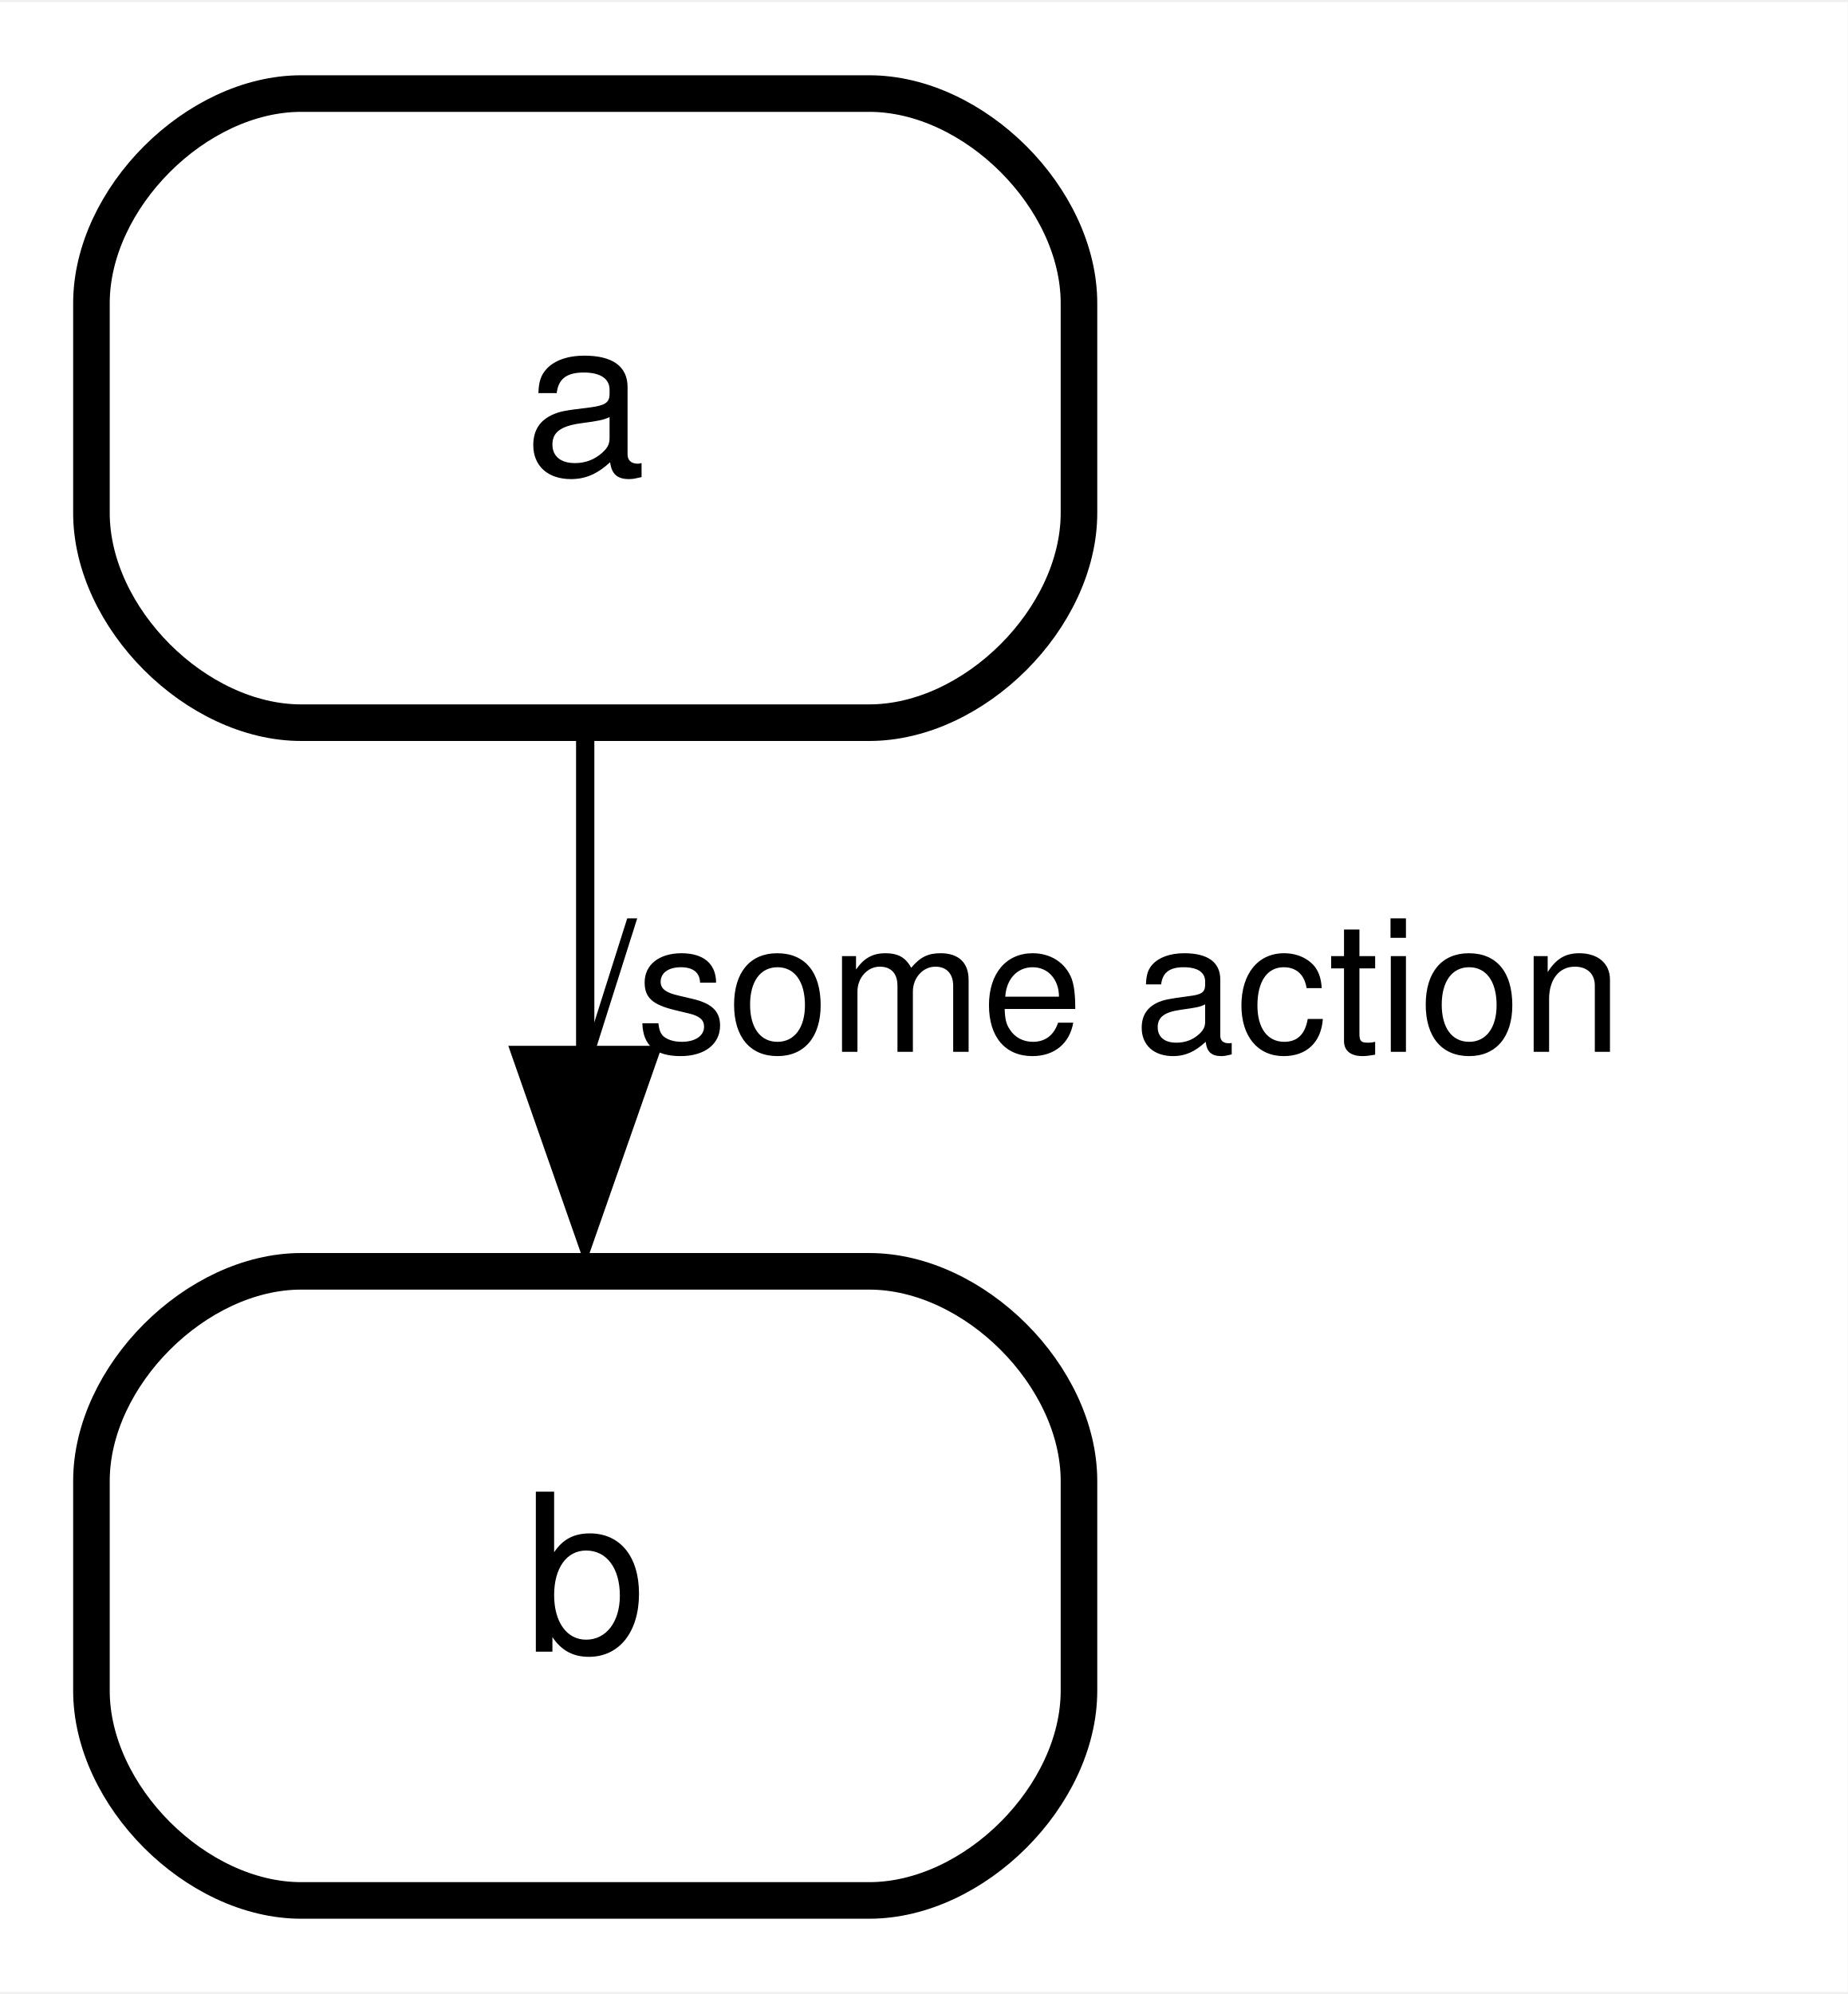
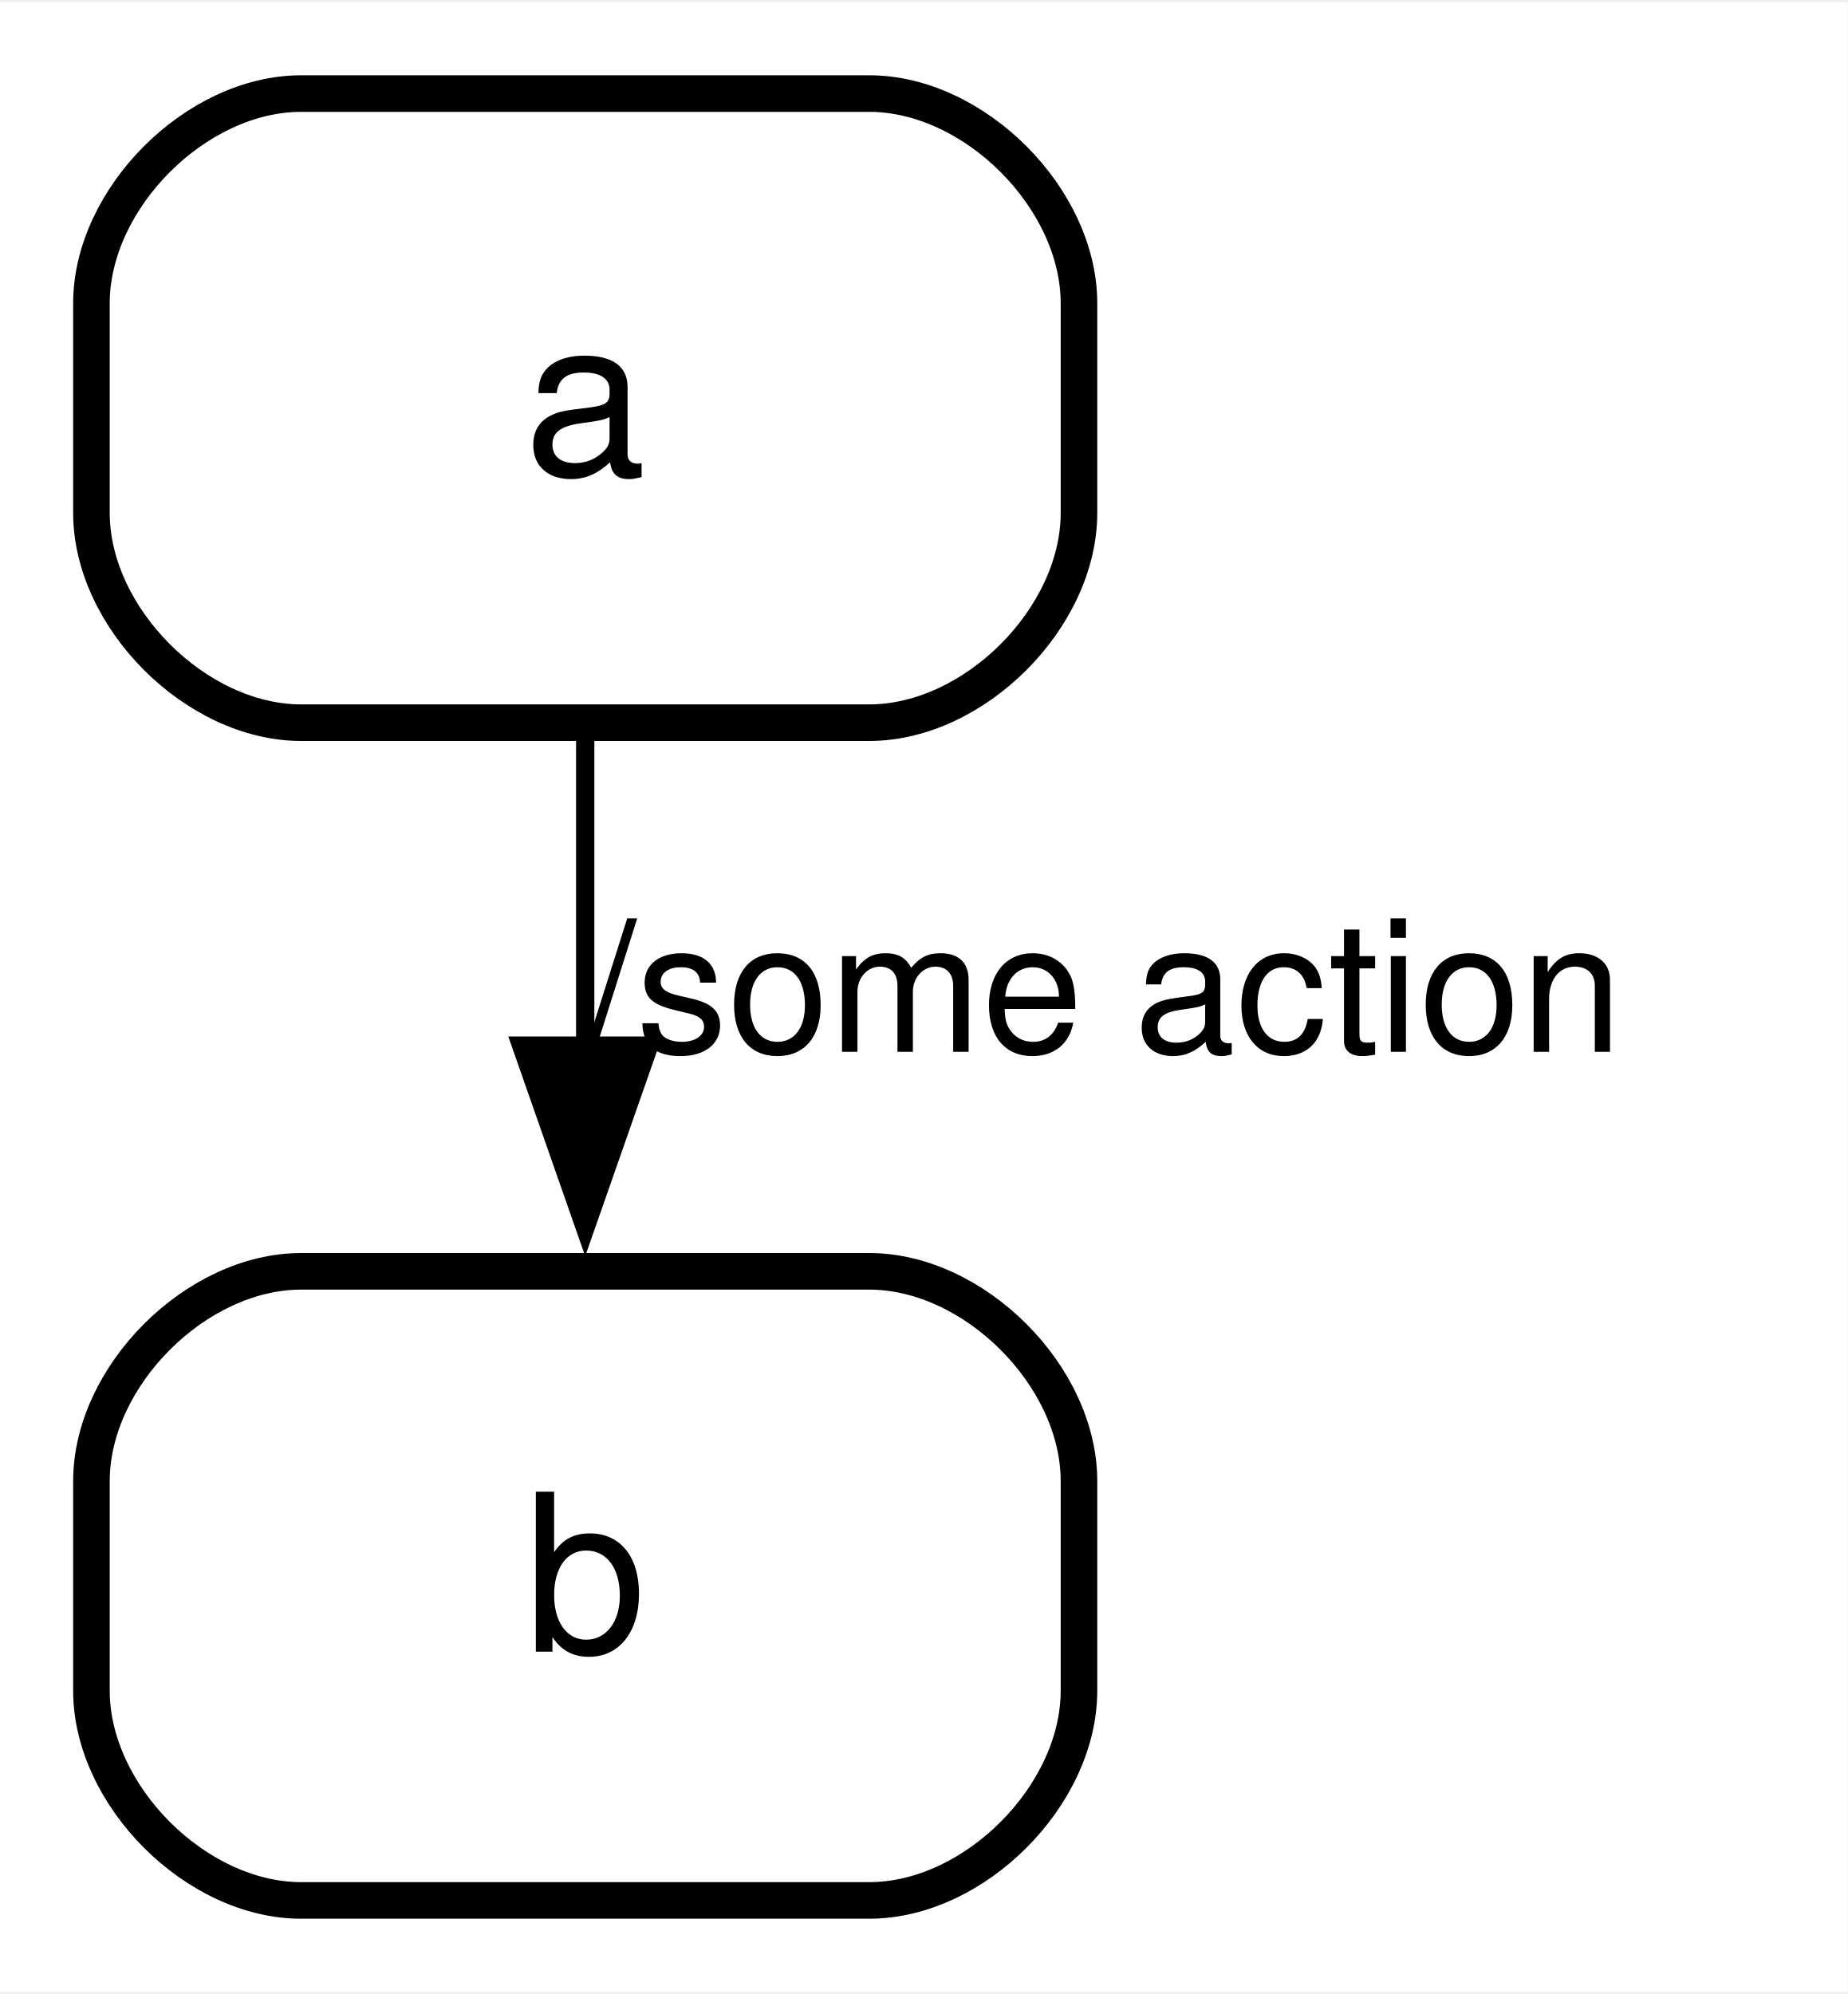
<svg xmlns="http://www.w3.org/2000/svg" width="101pt" height="109pt" viewBox="0.00 0.00 101.03 108.80">
  <g id="graph0" class="graph" transform="scale(1 1) rotate(0) translate(4 104.8)">
    <polygon fill="white" stroke="none" points="-4,4 -4,-104.8 97.03,-104.8 97.03,4 -4,4" />
    <g id="node1" class="node state regular">
      <polygon fill="#ffffff" fill-opacity="0.004" stroke="none" stroke-width="2" points="56,-100.8 0,-100.8 0,-64.4 56,-64.4 56,-100.8" />
      <text text-anchor="start" x="24.66" y="-79" font-family="Helvetica,sans-Serif" font-size="12.00">a</text>
      <path fill="none" stroke="black" stroke-width="2" d="M12.47,-65.4C12.47,-65.4 43.53,-65.4 43.53,-65.4 49.27,-65.4 55,-71.13 55,-76.87 55,-76.87 55,-88.33 55,-88.33 55,-94.07 49.27,-99.8 43.53,-99.8 43.53,-99.8 12.47,-99.8 12.47,-99.8 6.73,-99.8 1,-94.07 1,-88.33 1,-88.33 1,-76.87 1,-76.87 1,-71.13 6.73,-65.4 12.47,-65.4" />
    </g>
    <g id="node2" class="node state regular">
      <polygon fill="#ffffff" fill-opacity="0.004" stroke="none" stroke-width="2" points="56,-36.4 0,-36.4 0,0 56,0 56,-36.4" />
      <text text-anchor="start" x="24.66" y="-14.6" font-family="Helvetica,sans-Serif" font-size="12.00">b</text>
      <path fill="none" stroke="black" stroke-width="2" d="M12.47,-1C12.47,-1 43.53,-1 43.53,-1 49.27,-1 55,-6.73 55,-12.47 55,-12.47 55,-23.93 55,-23.93 55,-29.67 49.27,-35.4 43.53,-35.4 43.53,-35.4 12.47,-35.4 12.47,-35.4 6.73,-35.4 1,-29.67 1,-23.93 1,-23.93 1,-12.47 1,-12.47 1,-6.73 6.73,-1 12.47,-1" />
    </g>
    <g id="edge1" class="edge transition">
-       <path fill="none" stroke="black" d="M28,-64.55C28,-59.18 28,-53.11 28,-47.19" />
-       <polygon fill="black" stroke="black" points="31.5,-47.23 28,-37.23 24.5,-47.23 31.5,-47.23" />
+       <path fill="none" stroke="black" d="M28,-64.55C28,-59.32 28,-53.42 28,-47.65" />
+       <polygon fill="black" stroke="black" points="31.5,-47.74 28,-37.74 24.5,-47.74 31.5,-47.74" />
      <text text-anchor="start" x="28" y="-47.4" font-family="Helvetica,sans-Serif" font-size="10.00">/some action   </text>
    </g>
  </g>
</svg>
